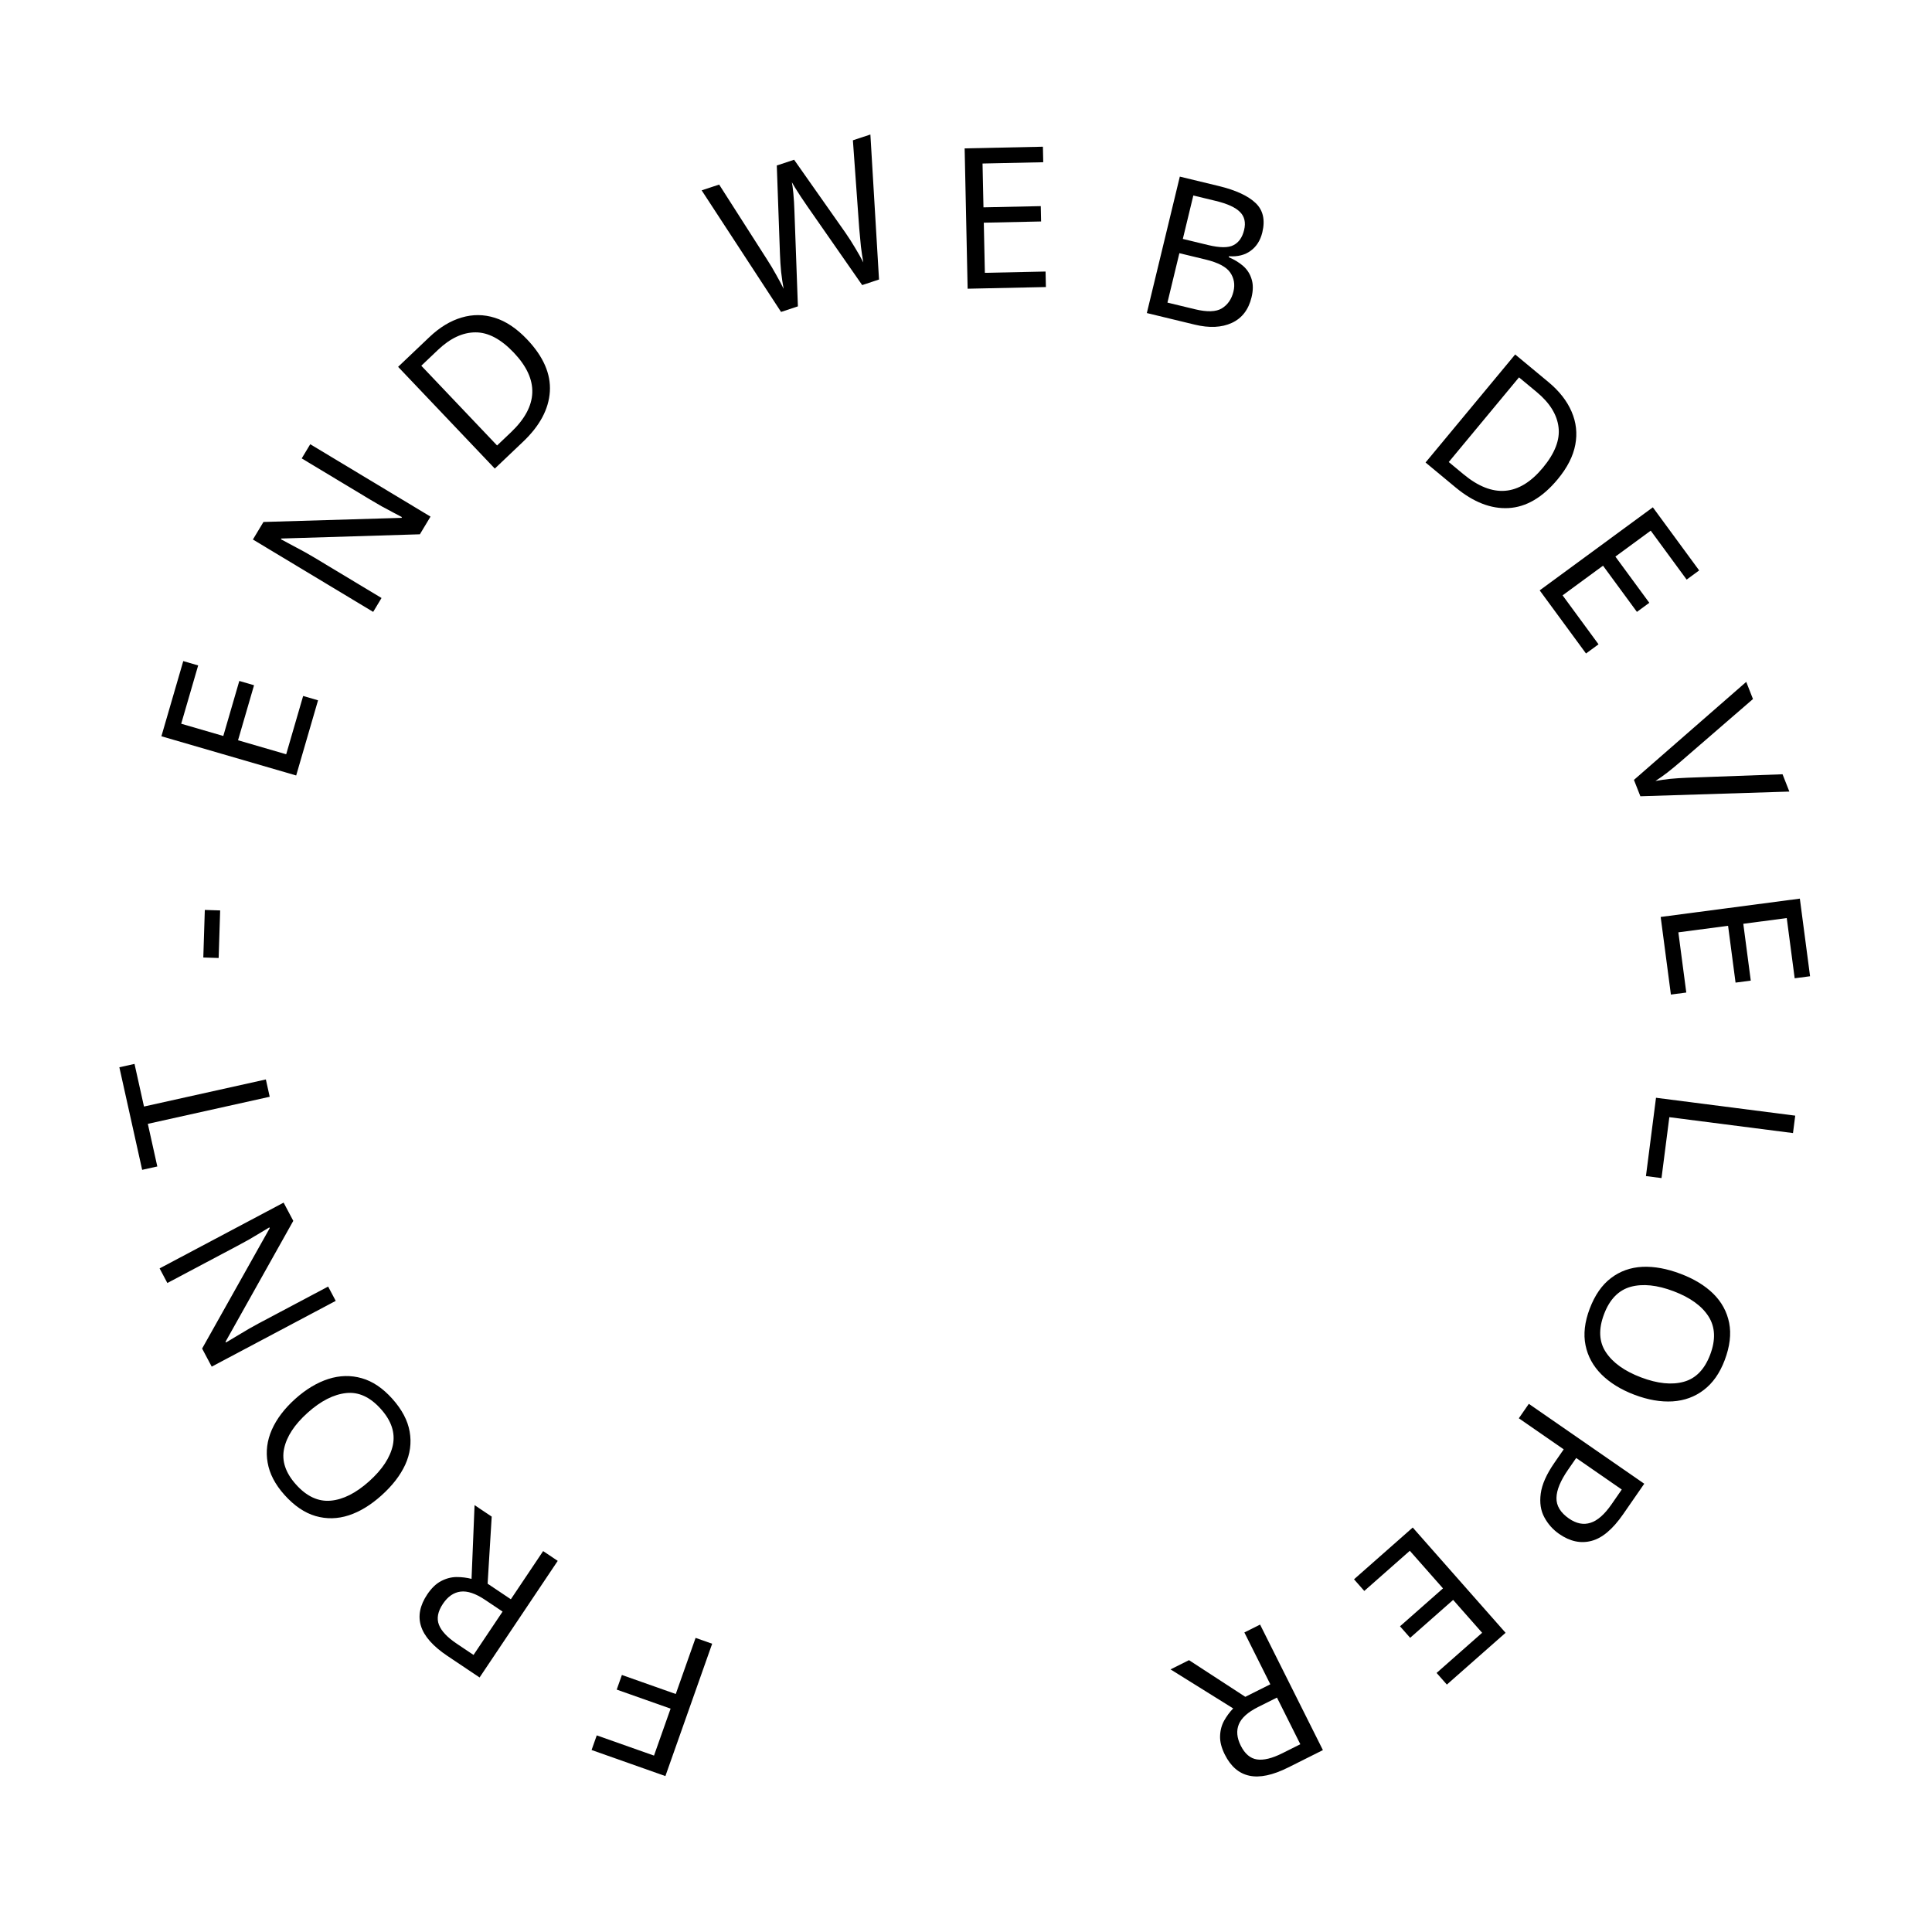
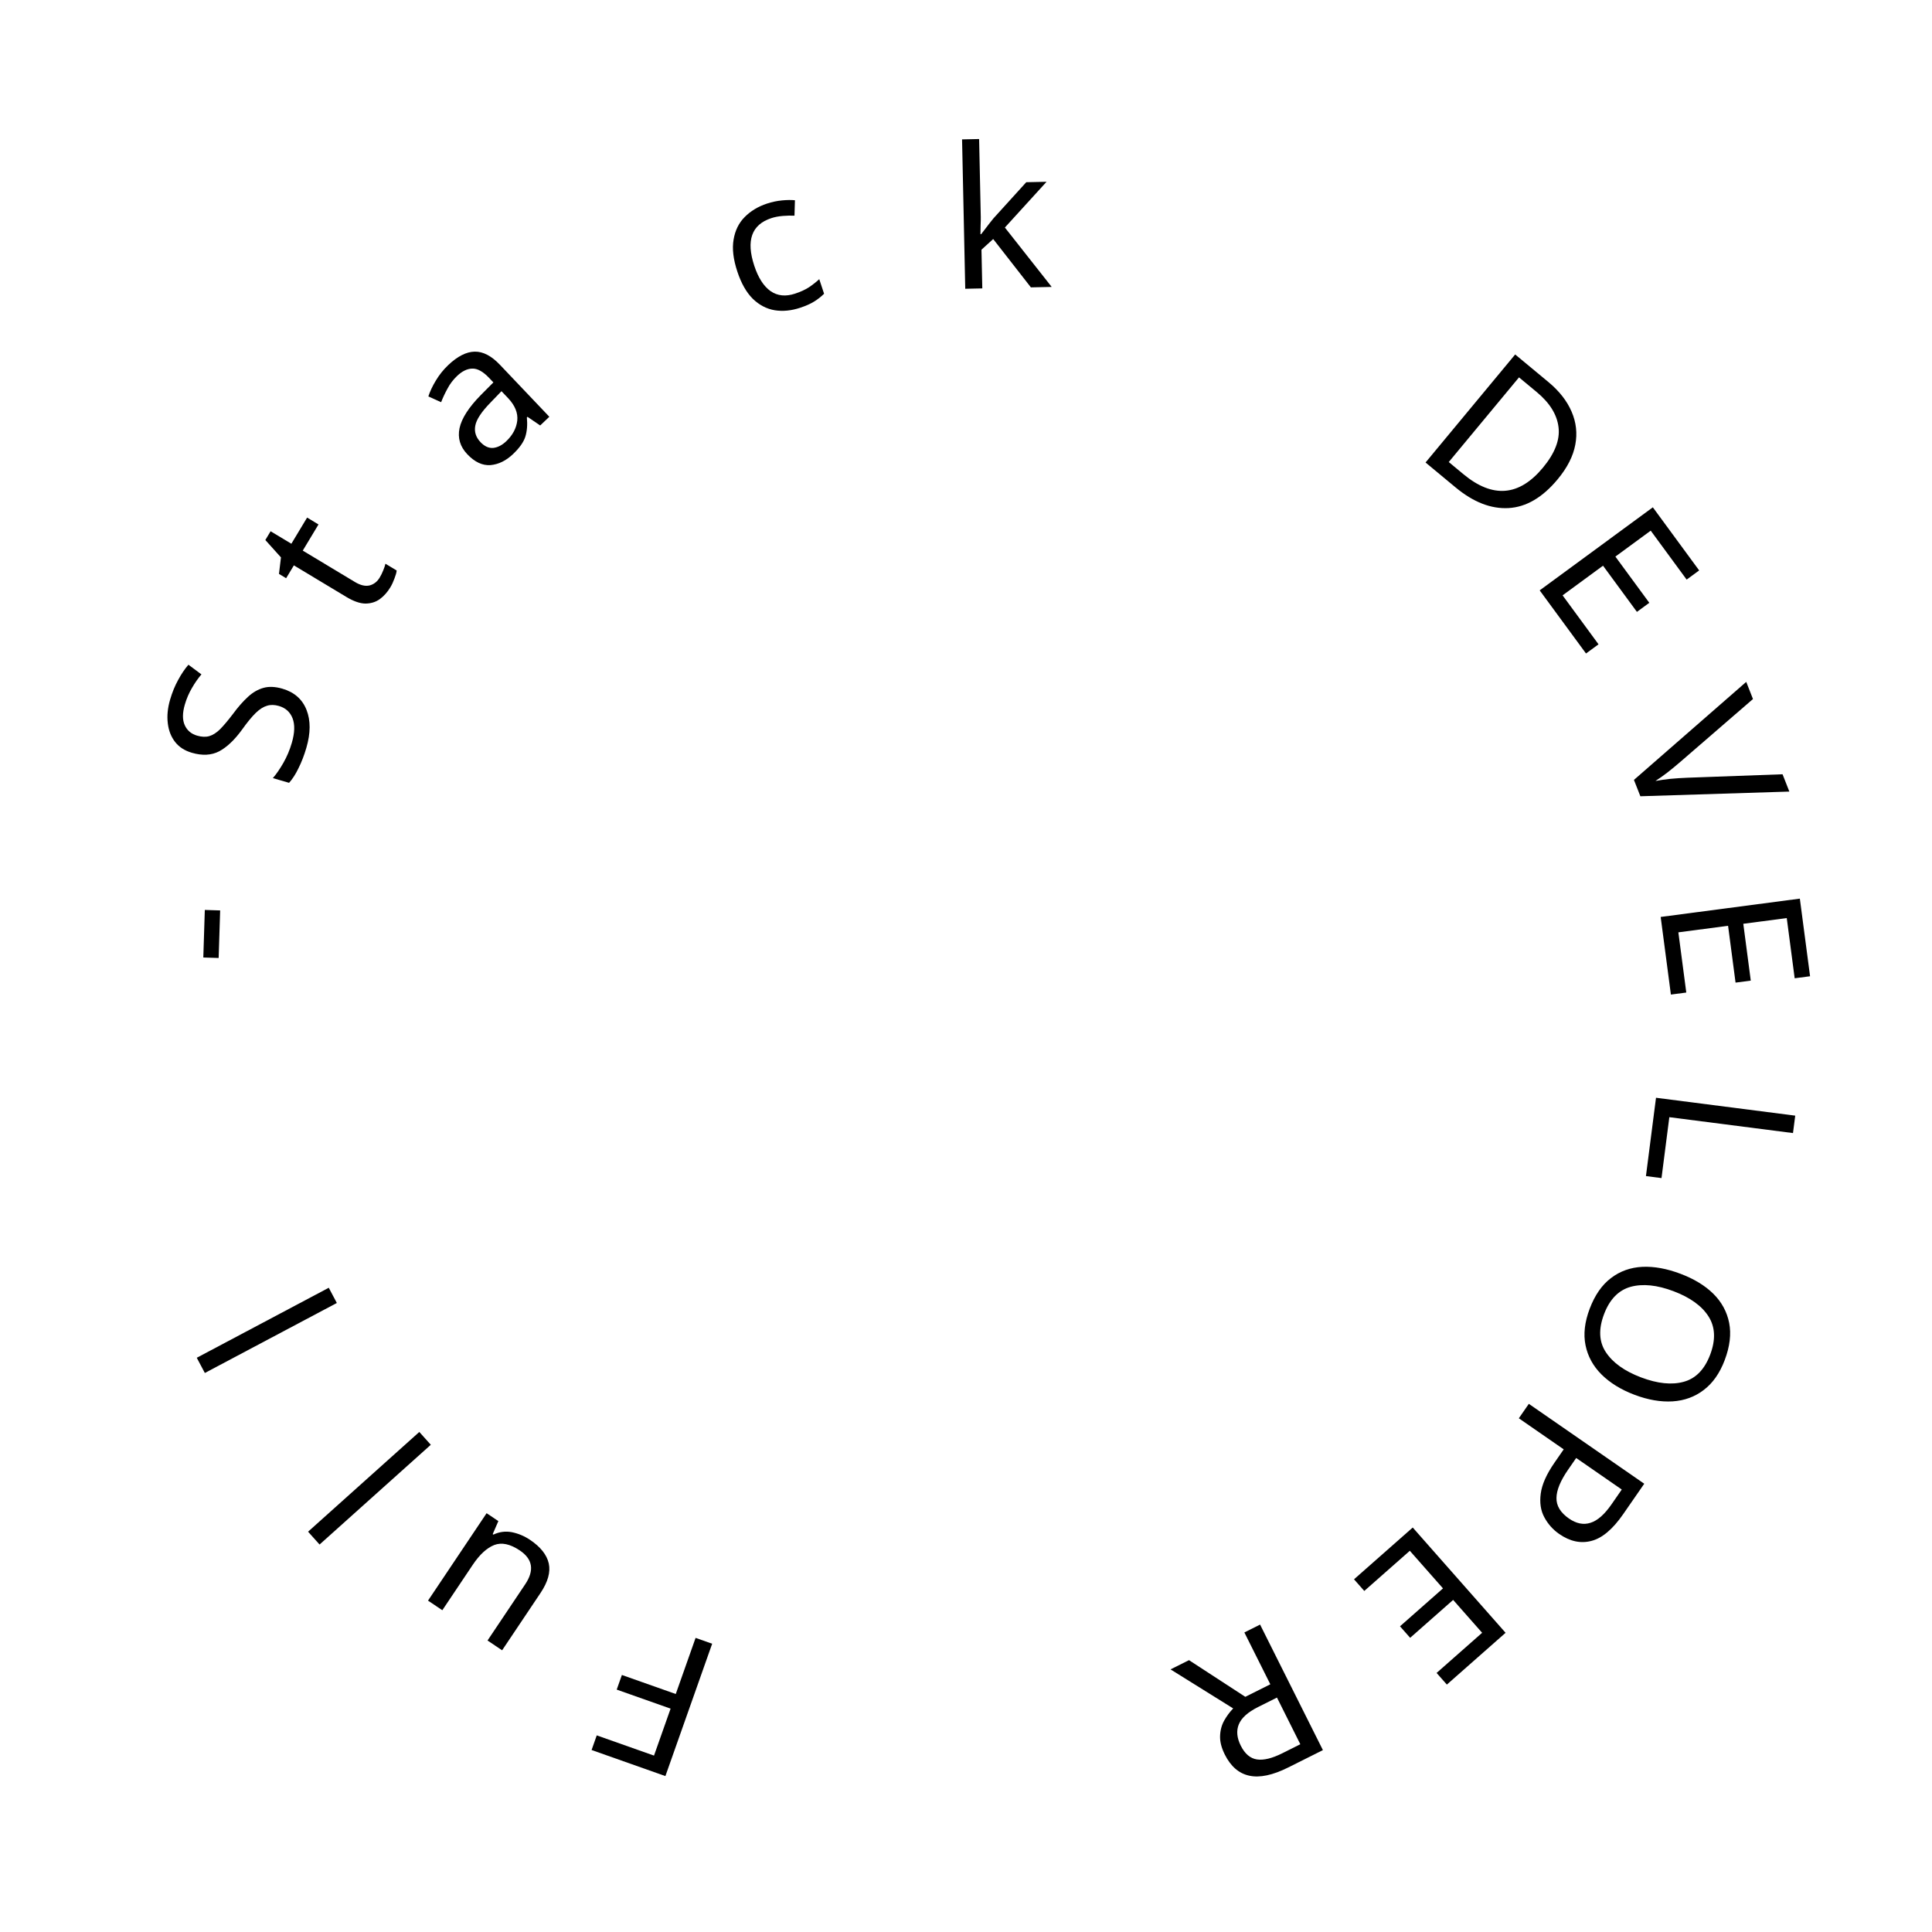
<svg xmlns="http://www.w3.org/2000/svg" version="1.1" width="1000" height="1000" viewBox="0 0 1000 1000" xml:space="preserve">
  <defs />
  <g transform="translate(500 500) scale(5.65 5.65)">
    <g transform="translate(-28.23 66.32) rotate(-160.54)">
      <text xml:space="preserve" font-family="BubbleLetterRegular" font-size="18" font-style="normal" font-weight="normal" style="stroke: none; stroke-width: 0; stroke-dasharray: none; stroke-linecap: butt; stroke-linejoin: miter; stroke-miterlimit: 4; fill: rgb(0,0,0); fill-rule: nonzero; opacity: 1; white-space: pre;">
        <tspan x="-5.03" y="5.65" style="font-style: normal; font-weight: normal; ">F</tspan>
      </text>
    </g>
    <g transform="translate(-43.23 57.39) rotate(-146.17)">
      <text xml:space="preserve" font-family="BubbleLetterRegular" font-size="18" font-style="normal" font-weight="normal" style="stroke: none; stroke-width: 0; stroke-dasharray: none; stroke-linecap: butt; stroke-linejoin: miter; stroke-miterlimit: 4; fill: rgb(0,0,0); fill-rule: nonzero; opacity: 1; white-space: pre;">
-         <tspan x="-4.98" y="5.65" style="font-style: normal; font-weight: normal; ">R</tspan>
+         <tspan x="-4.98" y="5.65" style="font-style: normal; font-weight: normal; ">u</tspan>
      </text>
    </g>
    <g transform="translate(-55.37 45.25) rotate(-131.88)">
      <text xml:space="preserve" font-family="BubbleLetterRegular" font-size="18" font-style="normal" font-weight="normal" style="stroke: none; stroke-width: 0; stroke-dasharray: none; stroke-linecap: butt; stroke-linejoin: miter; stroke-miterlimit: 4; fill: rgb(0,0,0); fill-rule: nonzero; opacity: 1; white-space: pre;">
-         <tspan x="-4.73" y="5.65" style="font-style: normal; font-weight: normal; ">O</tspan>
+         <tspan x="-4.73" y="5.65" style="font-style: normal; font-weight: normal; ">l</tspan>
      </text>
    </g>
    <g transform="translate(-64.61 29.78) rotate(-117.94)">
      <text xml:space="preserve" font-family="BubbleLetterRegular" font-size="18" font-style="normal" font-weight="normal" style="stroke: none; stroke-width: 0; stroke-dasharray: none; stroke-linecap: butt; stroke-linejoin: miter; stroke-miterlimit: 4; fill: rgb(0,0,0); fill-rule: nonzero; opacity: 1; white-space: pre;">
-         <tspan x="-5.76" y="5.65" style="font-style: normal; font-weight: normal; ">N</tspan>
+         <tspan x="-5.76" y="5.65" style="font-style: normal; font-weight: normal; ">l</tspan>
      </text>
    </g>
    <g transform="translate(-69.48 12.4) rotate(-102.53)">
      <text xml:space="preserve" font-family="BubbleLetterRegular" font-size="18" font-style="normal" font-weight="normal" style="stroke: none; stroke-width: 0; stroke-dasharray: none; stroke-linecap: butt; stroke-linejoin: miter; stroke-miterlimit: 4; fill: rgb(0,0,0); fill-rule: nonzero; opacity: 1; white-space: pre;">
-         <tspan x="-5.01" y="5.65" style="font-style: normal; font-weight: normal; ">T</tspan>
+         <tspan x="-5.01" y="5.65" style="font-style: normal; font-weight: normal; " />
      </text>
    </g>
    <g transform="translate(-69.85 -5.12) rotate(-88.18)">
      <text xml:space="preserve" font-family="BubbleLetterRegular" font-size="18" font-style="normal" font-weight="normal" style="stroke: none; stroke-width: 0; stroke-dasharray: none; stroke-linecap: butt; stroke-linejoin: miter; stroke-miterlimit: 4; fill: rgb(0,0,0); fill-rule: nonzero; opacity: 1; white-space: pre;">
        <tspan x="-5.06" y="5.65" style="font-style: normal; font-weight: normal; ">-</tspan>
      </text>
    </g>
    <g transform="translate(-65.78 -22.49) rotate(-73.78)">
      <text xml:space="preserve" font-family="BubbleLetterRegular" font-size="18" font-style="normal" font-weight="normal" style="stroke: none; stroke-width: 0; stroke-dasharray: none; stroke-linecap: butt; stroke-linejoin: miter; stroke-miterlimit: 4; fill: rgb(0,0,0); fill-rule: nonzero; opacity: 1; white-space: pre;">
-         <tspan x="-5.35" y="5.65" style="font-style: normal; font-weight: normal; ">E</tspan>
+         <tspan x="-5.35" y="5.65" style="font-style: normal; font-weight: normal; ">S</tspan>
      </text>
    </g>
    <g transform="translate(-57.08 -38.79) rotate(-58.96)">
      <text xml:space="preserve" font-family="BubbleLetterRegular" font-size="18" font-style="normal" font-weight="normal" style="stroke: none; stroke-width: 0; stroke-dasharray: none; stroke-linecap: butt; stroke-linejoin: miter; stroke-miterlimit: 4; fill: rgb(0,0,0); fill-rule: nonzero; opacity: 1; white-space: pre;">
-         <tspan x="-5.76" y="5.65" style="font-style: normal; font-weight: normal; ">N</tspan>
+         <tspan x="-5.76" y="5.65" style="font-style: normal; font-weight: normal; ">t</tspan>
      </text>
    </g>
    <g transform="translate(-44.84 -51.77) rotate(-43.54)">
      <text xml:space="preserve" font-family="BubbleLetterRegular" font-size="18" font-style="normal" font-weight="normal" style="stroke: none; stroke-width: 0; stroke-dasharray: none; stroke-linecap: butt; stroke-linejoin: miter; stroke-miterlimit: 4; fill: rgb(0,0,0); fill-rule: nonzero; opacity: 1; white-space: pre;">
-         <tspan x="-4.81" y="5.65" style="font-style: normal; font-weight: normal; ">D</tspan>
+         <tspan x="-4.81" y="5.65" style="font-style: normal; font-weight: normal; ">a</tspan>
      </text>
    </g>
    <g transform="translate(-32.16 -60.01) rotate(-29.5)">
      <text xml:space="preserve" font-family="BubbleLetterRegular" font-size="18" font-style="normal" font-weight="normal" style="stroke: none; stroke-width: 0; stroke-dasharray: none; stroke-linecap: butt; stroke-linejoin: miter; stroke-miterlimit: 4; fill: rgb(0,0,0); fill-rule: nonzero; opacity: 1; white-space: pre;">
        <tspan x="-2.81" y="5.65" style="font-style: normal; font-weight: normal; white-space: pre; "> </tspan>
      </text>
    </g>
    <g transform="translate(-15.58 -66.32) rotate(-18.31)">
      <text xml:space="preserve" font-family="BubbleLetterRegular" font-size="18" font-style="normal" font-weight="normal" style="stroke: none; stroke-width: 0; stroke-dasharray: none; stroke-linecap: butt; stroke-linejoin: miter; stroke-miterlimit: 4; fill: rgb(0,0,0); fill-rule: nonzero; opacity: 1; white-space: pre;">
-         <tspan x="-6.93" y="5.65" style="font-style: normal; font-weight: normal; ">W</tspan>
+         <tspan x="-6.93" y="5.65" style="font-style: normal; font-weight: normal; ">c</tspan>
      </text>
    </g>
    <g transform="translate(3.63 -67.77) rotate(-1.22)">
      <text xml:space="preserve" font-family="BubbleLetterRegular" font-size="18" font-style="normal" font-weight="normal" style="stroke: none; stroke-width: 0; stroke-dasharray: none; stroke-linecap: butt; stroke-linejoin: miter; stroke-miterlimit: 4; fill: rgb(0,0,0); fill-rule: nonzero; opacity: 1; white-space: pre;">
-         <tspan x="-5.35" y="5.65" style="font-style: normal; font-weight: normal; ">E</tspan>
+         <tspan x="-5.35" y="5.65" style="font-style: normal; font-weight: normal; ">k</tspan>
      </text>
    </g>
    <g transform="translate(21.44 -64.45) rotate(13.59)">
      <text xml:space="preserve" font-family="BubbleLetterRegular" font-size="18" font-style="normal" font-weight="normal" style="stroke: none; stroke-width: 0; stroke-dasharray: none; stroke-linecap: butt; stroke-linejoin: miter; stroke-miterlimit: 4; fill: rgb(0,0,0); fill-rule: nonzero; opacity: 1; white-space: pre;">
-         <tspan x="-5.4" y="5.65" style="font-style: normal; font-weight: normal; ">B</tspan>
+         <tspan x="-5.4" y="5.65" style="font-style: normal; font-weight: normal; " />
      </text>
    </g>
    <g transform="translate(35.56 -57.88) rotate(28.49)">
      <text xml:space="preserve" font-family="BubbleLetterRegular" font-size="18" font-style="normal" font-weight="normal" style="stroke: none; stroke-width: 0; stroke-dasharray: none; stroke-linecap: butt; stroke-linejoin: miter; stroke-miterlimit: 4; fill: rgb(0,0,0); fill-rule: nonzero; opacity: 1; white-space: pre;">
        <tspan x="-2.81" y="5.65" style="font-style: normal; font-weight: normal; white-space: pre; "> </tspan>
      </text>
    </g>
    <g transform="translate(48.06 -48.52) rotate(39.68)">
      <text xml:space="preserve" font-family="BubbleLetterRegular" font-size="18" font-style="normal" font-weight="normal" style="stroke: none; stroke-width: 0; stroke-dasharray: none; stroke-linecap: butt; stroke-linejoin: miter; stroke-miterlimit: 4; fill: rgb(0,0,0); fill-rule: nonzero; opacity: 1; white-space: pre;">
        <tspan x="-4.81" y="5.65" style="font-style: normal; font-weight: normal; ">D</tspan>
      </text>
    </g>
    <g transform="translate(59.24 -34.85) rotate(53.72)">
      <text xml:space="preserve" font-family="BubbleLetterRegular" font-size="18" font-style="normal" font-weight="normal" style="stroke: none; stroke-width: 0; stroke-dasharray: none; stroke-linecap: butt; stroke-linejoin: miter; stroke-miterlimit: 4; fill: rgb(0,0,0); fill-rule: nonzero; opacity: 1; white-space: pre;">
        <tspan x="-5.35" y="5.65" style="font-style: normal; font-weight: normal; ">E</tspan>
      </text>
    </g>
    <g transform="translate(66.5 -18.98) rotate(68.54)">
      <text xml:space="preserve" font-family="BubbleLetterRegular" font-size="18" font-style="normal" font-weight="normal" style="stroke: none; stroke-width: 0; stroke-dasharray: none; stroke-linecap: butt; stroke-linejoin: miter; stroke-miterlimit: 4; fill: rgb(0,0,0); fill-rule: nonzero; opacity: 1; white-space: pre;">
        <tspan x="-4.74" y="5.65" style="font-style: normal; font-weight: normal; ">V</tspan>
      </text>
    </g>
    <g transform="translate(69.71 -1.66) rotate(82.5)">
      <text xml:space="preserve" font-family="BubbleLetterRegular" font-size="18" font-style="normal" font-weight="normal" style="stroke: none; stroke-width: 0; stroke-dasharray: none; stroke-linecap: butt; stroke-linejoin: miter; stroke-miterlimit: 4; fill: rgb(0,0,0); fill-rule: nonzero; opacity: 1; white-space: pre;">
        <tspan x="-5.35" y="5.65" style="font-style: normal; font-weight: normal; ">E</tspan>
      </text>
    </g>
    <g transform="translate(68.48 15.39) rotate(97.32)">
      <text xml:space="preserve" font-family="BubbleLetterRegular" font-size="18" font-style="normal" font-weight="normal" style="stroke: none; stroke-width: 0; stroke-dasharray: none; stroke-linecap: butt; stroke-linejoin: miter; stroke-miterlimit: 4; fill: rgb(0,0,0); fill-rule: nonzero; opacity: 1; white-space: pre;">
        <tspan x="-4.37" y="5.65" style="font-style: normal; font-weight: normal; ">L</tspan>
      </text>
    </g>
    <g transform="translate(63.41 31.31) rotate(110.74)">
      <text xml:space="preserve" font-family="BubbleLetterRegular" font-size="18" font-style="normal" font-weight="normal" style="stroke: none; stroke-width: 0; stroke-dasharray: none; stroke-linecap: butt; stroke-linejoin: miter; stroke-miterlimit: 4; fill: rgb(0,0,0); fill-rule: nonzero; opacity: 1; white-space: pre;">
        <tspan x="-4.73" y="5.65" style="font-style: normal; font-weight: normal; ">O</tspan>
      </text>
    </g>
    <g transform="translate(54.52 45.76) rotate(124.69)">
      <text xml:space="preserve" font-family="BubbleLetterRegular" font-size="18" font-style="normal" font-weight="normal" style="stroke: none; stroke-width: 0; stroke-dasharray: none; stroke-linecap: butt; stroke-linejoin: miter; stroke-miterlimit: 4; fill: rgb(0,0,0); fill-rule: nonzero; opacity: 1; white-space: pre;">
        <tspan x="-4.71" y="5.65" style="font-style: normal; font-weight: normal; ">P</tspan>
      </text>
    </g>
    <g transform="translate(41.96 58.06) rotate(138.59)">
      <text xml:space="preserve" font-family="BubbleLetterRegular" font-size="18" font-style="normal" font-weight="normal" style="stroke: none; stroke-width: 0; stroke-dasharray: none; stroke-linecap: butt; stroke-linejoin: miter; stroke-miterlimit: 4; fill: rgb(0,0,0); fill-rule: nonzero; opacity: 1; white-space: pre;">
        <tspan x="-5.35" y="5.65" style="font-style: normal; font-weight: normal; ">E</tspan>
      </text>
    </g>
    <g transform="translate(26.58 66.83) rotate(153.41)">
      <text xml:space="preserve" font-family="BubbleLetterRegular" font-size="18" font-style="normal" font-weight="normal" style="stroke: none; stroke-width: 0; stroke-dasharray: none; stroke-linecap: butt; stroke-linejoin: miter; stroke-miterlimit: 4; fill: rgb(0,0,0); fill-rule: nonzero; opacity: 1; white-space: pre;">
        <tspan x="-4.98" y="5.65" style="font-style: normal; font-weight: normal; ">R</tspan>
      </text>
    </g>
  </g>
</svg>
